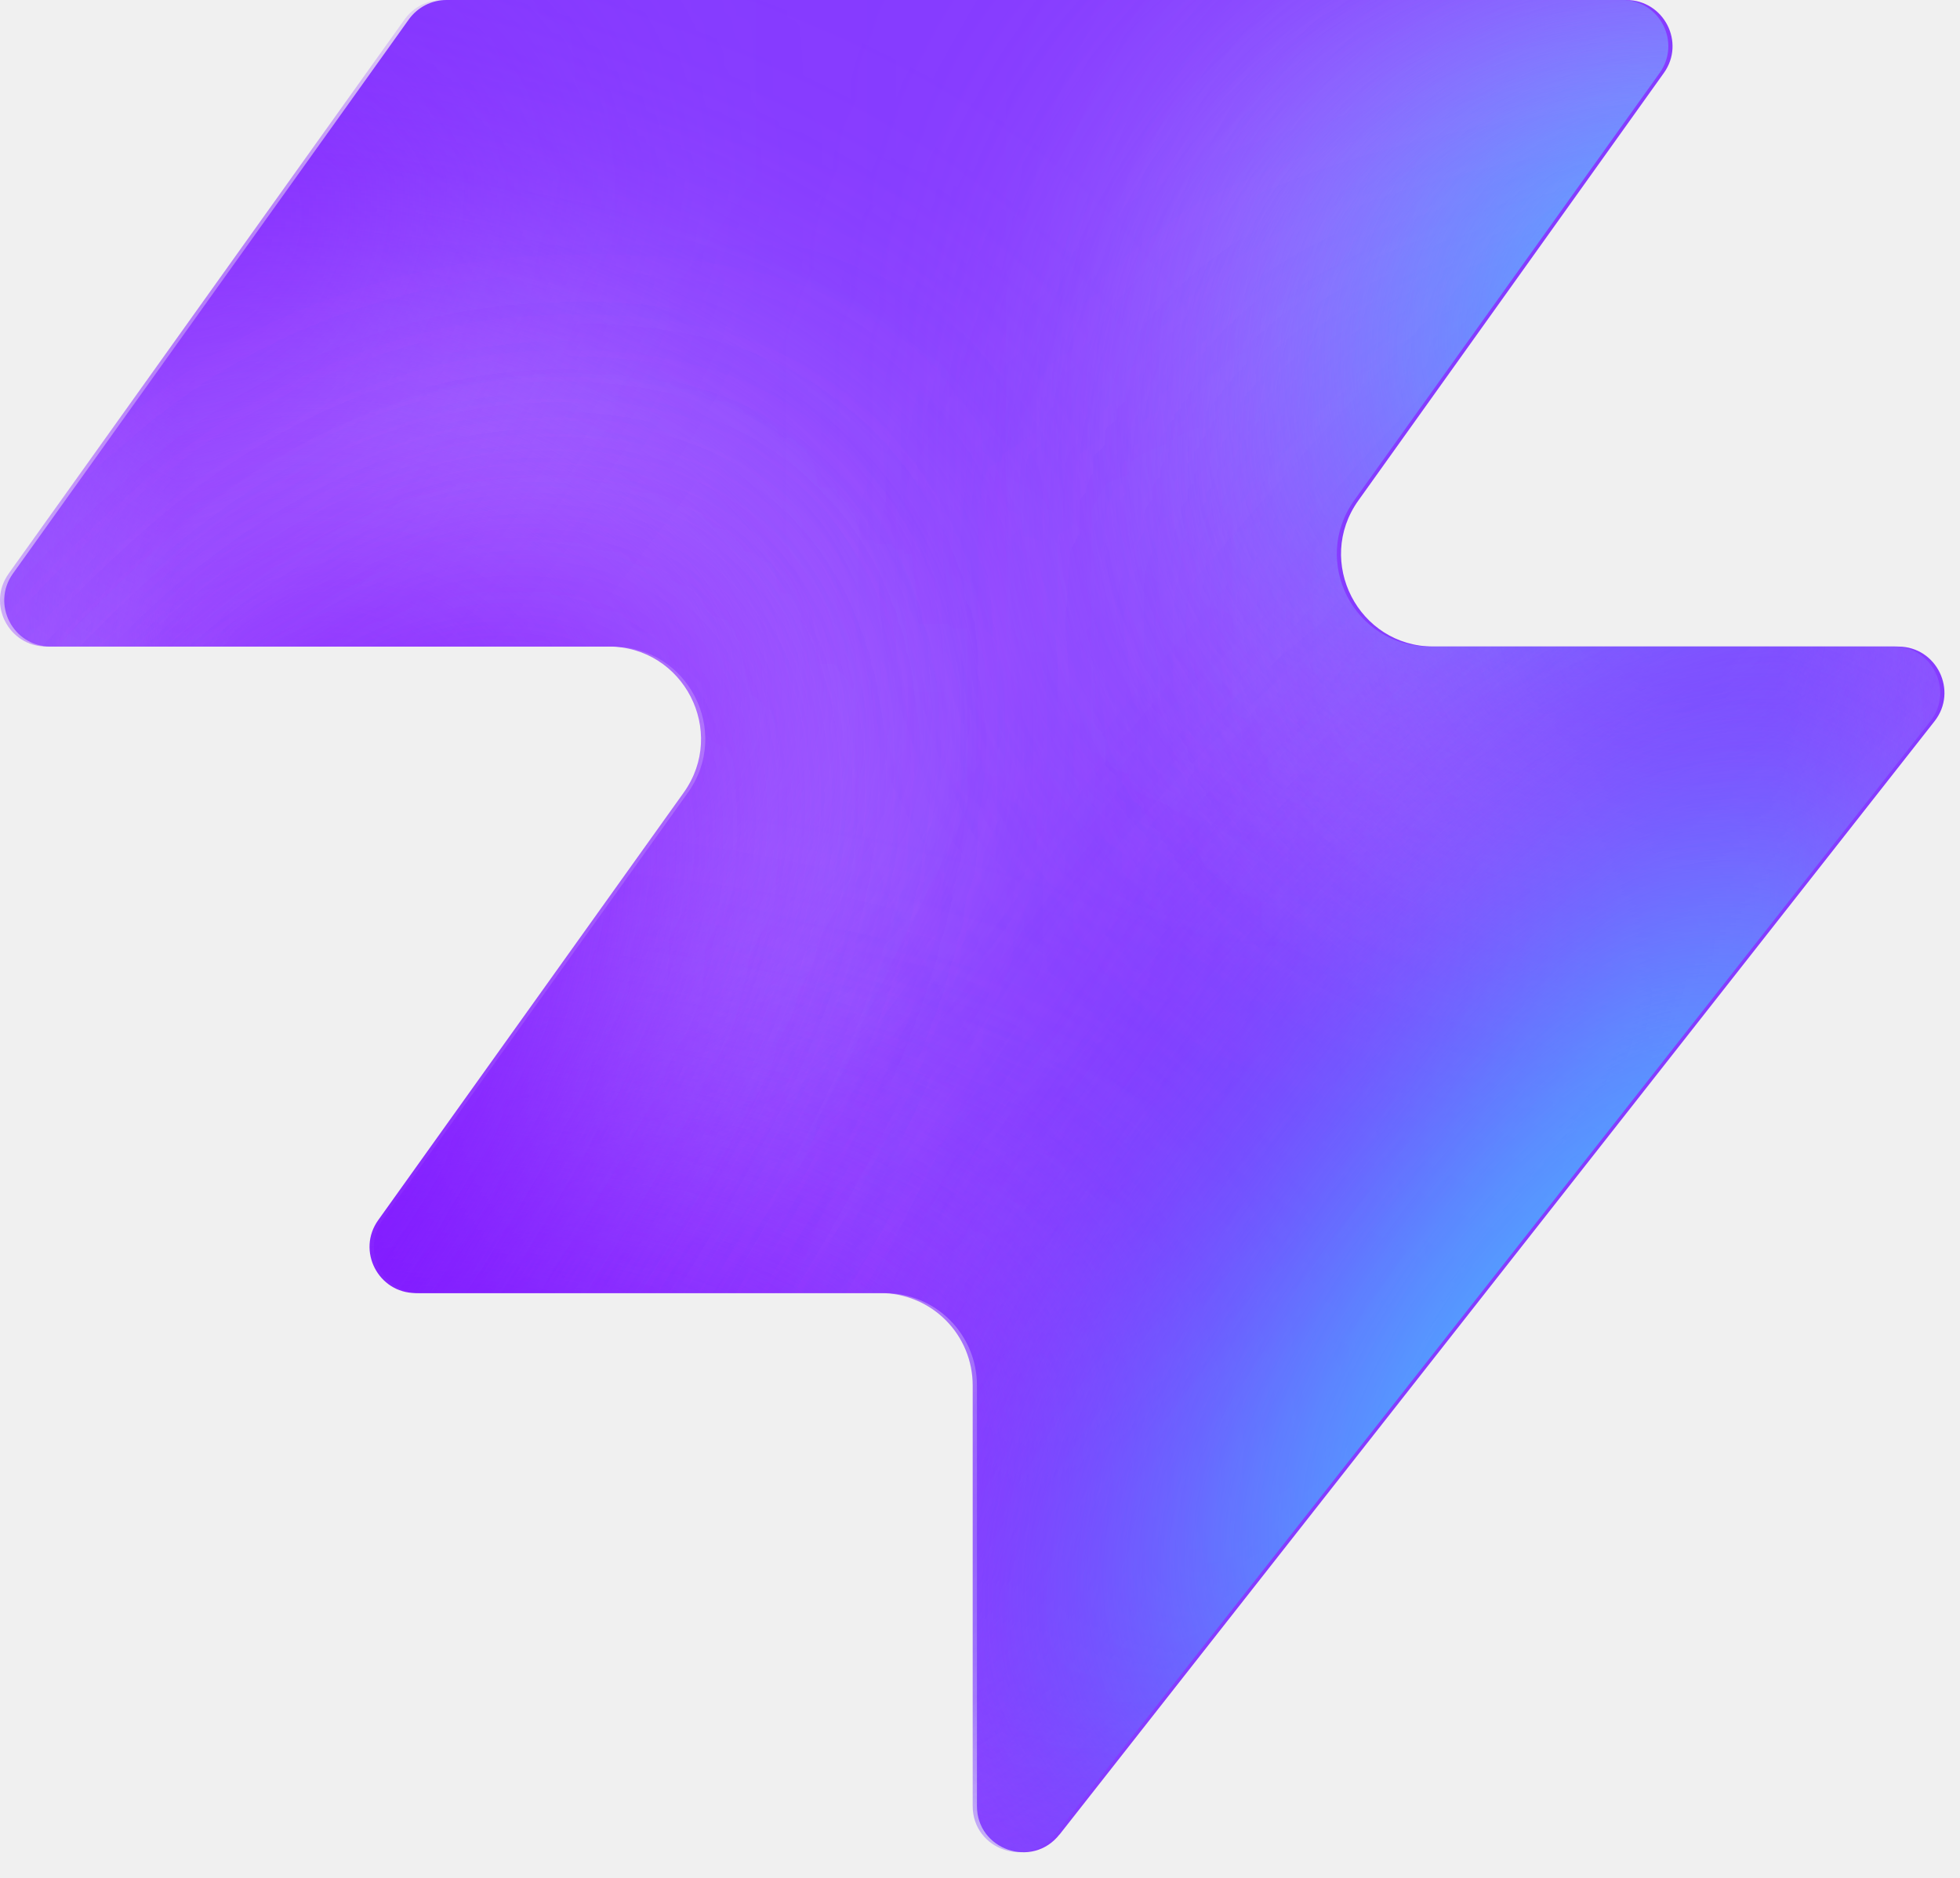
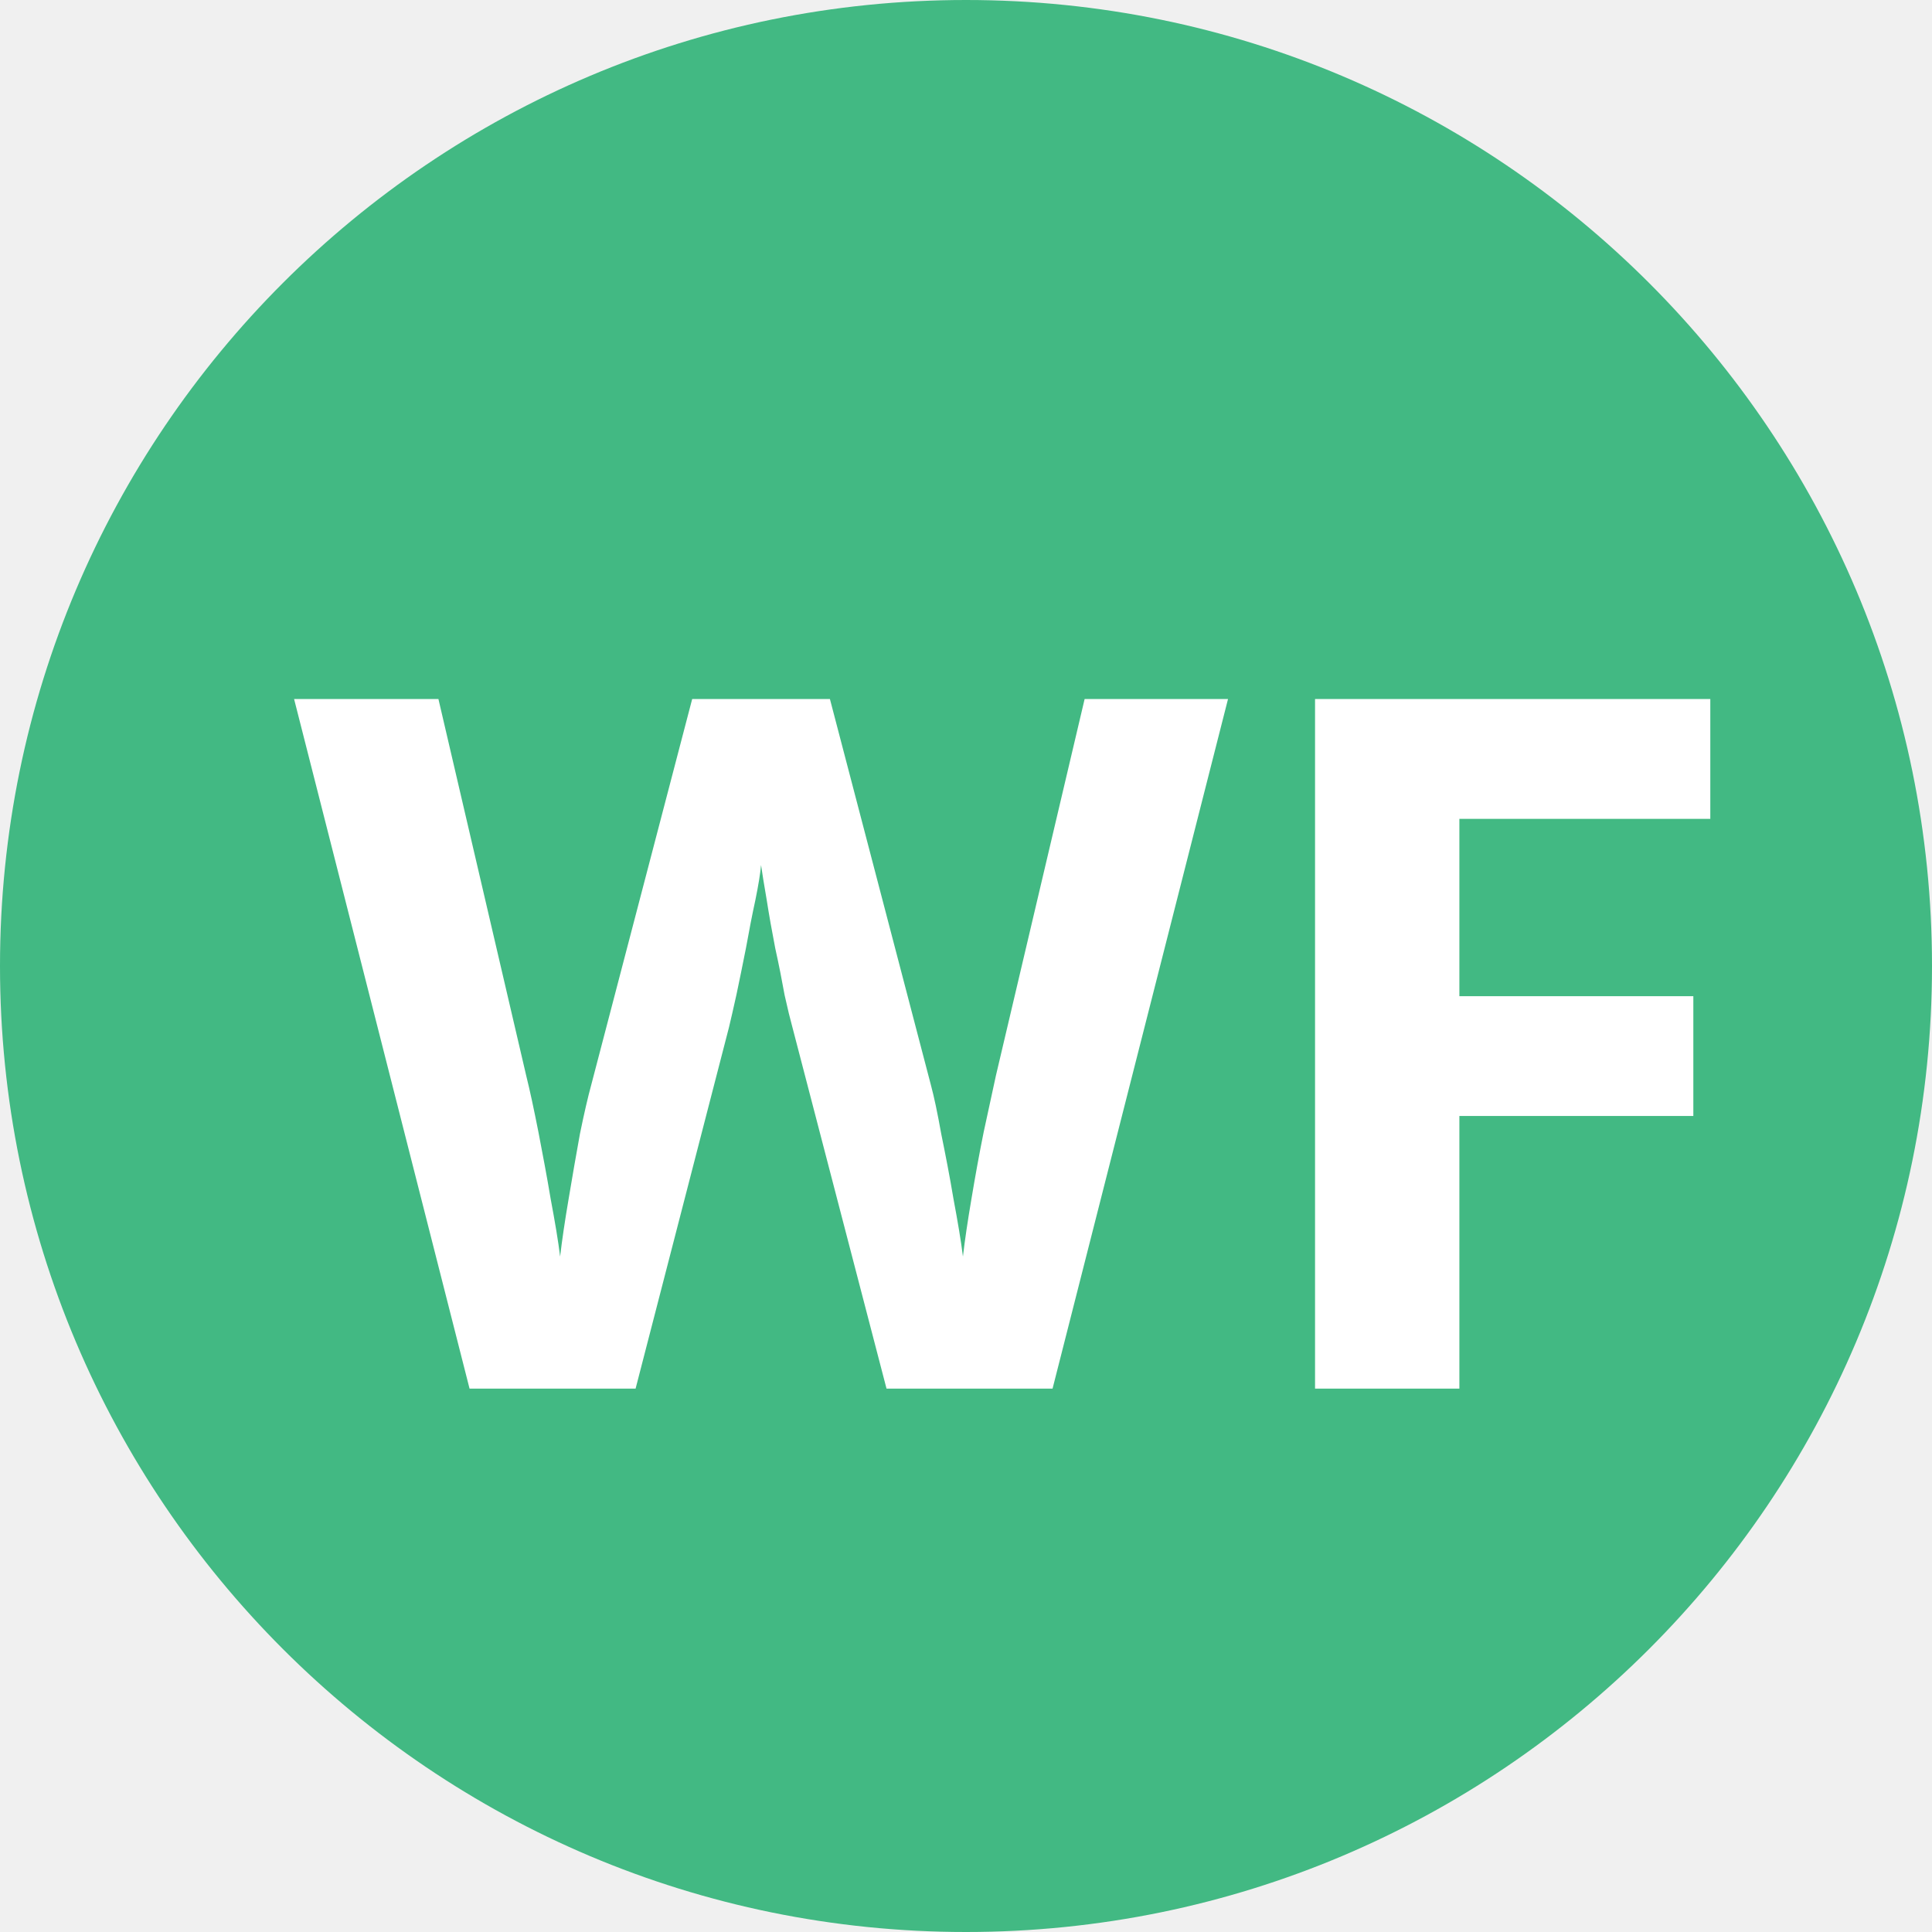
- <svg xmlns="http://www.w3.org/2000/svg" width="48" height="46" fill="none" viewBox="0 0 48 46">
-   <path fill="#863bff" d="M25.946 44.938c-.664.845-2.021.375-2.021-.698V33.937a2.26 2.26 0 0 0-2.262-2.262H10.287c-.92 0-1.456-1.04-.92-1.788l7.48-10.471c1.07-1.497 0-3.578-1.842-3.578H1.237c-.92 0-1.456-1.04-.92-1.788L10.013.474c.214-.297.556-.474.92-.474h28.894c.92 0 1.456 1.04.92 1.788l-7.48 10.471c-1.07 1.498 0 3.579 1.842 3.579h11.377c.943 0 1.473 1.088.89 1.83L25.947 44.94z" style="fill:#863bff;fill:color(display-p3 .525 .23 1);fill-opacity:1" />
-   <mask id="a" width="48" height="46" x="0" y="0" maskUnits="userSpaceOnUse" style="mask-type:alpha">
-     <path fill="#000" d="M25.842 44.938c-.664.844-2.021.375-2.021-.698V33.937a2.26 2.26 0 0 0-2.262-2.262H10.183c-.92 0-1.456-1.04-.92-1.788l7.48-10.471c1.07-1.498 0-3.579-1.842-3.579H1.133c-.92 0-1.456-1.04-.92-1.787L9.91.473c.214-.297.556-.474.92-.474h28.894c.92 0 1.456 1.04.92 1.788l-7.48 10.471c-1.07 1.498 0 3.578 1.842 3.578h11.377c.943 0 1.473 1.088.89 1.832L25.843 44.94z" style="fill:#000;fill-opacity:1" />
-   </mask>
-   <g mask="url(#a)">
-     <g filter="url(#b)">
-       <ellipse cx="5.508" cy="14.704" fill="#ede6ff" rx="5.508" ry="14.704" style="fill:#ede6ff;fill:color(display-p3 .927 .903 1);fill-opacity:1" transform="matrix(.00324 1 1 -.00324 -4.47 31.516)" />
-     </g>
-     <g filter="url(#c)">
-       <ellipse cx="10.399" cy="29.851" fill="#ede6ff" rx="10.399" ry="29.851" style="fill:#ede6ff;fill:color(display-p3 .927 .903 1);fill-opacity:1" transform="matrix(.00324 1 1 -.00324 -39.328 7.883)" />
-     </g>
-     <g filter="url(#d)">
-       <ellipse cx="5.508" cy="30.487" fill="#7e14ff" rx="5.508" ry="30.487" style="fill:#7e14ff;fill:color(display-p3 .492 .077 1);fill-opacity:1" transform="rotate(89.814 -25.913 -14.639)scale(1 -1)" />
-     </g>
-     <g filter="url(#e)">
-       <ellipse cx="5.508" cy="30.599" fill="#7e14ff" rx="5.508" ry="30.599" style="fill:#7e14ff;fill:color(display-p3 .492 .077 1);fill-opacity:1" transform="rotate(89.814 -32.644 -3.334)scale(1 -1)" />
-     </g>
-     <g filter="url(#f)">
-       <ellipse cx="5.508" cy="30.599" fill="#7e14ff" rx="5.508" ry="30.599" style="fill:#7e14ff;fill:color(display-p3 .492 .077 1);fill-opacity:1" transform="matrix(.00324 1 1 -.00324 -34.34 30.47)" />
-     </g>
-     <g filter="url(#g)">
-       <ellipse cx="14.072" cy="22.078" fill="#ede6ff" rx="14.072" ry="22.078" style="fill:#ede6ff;fill:color(display-p3 .927 .903 1);fill-opacity:1" transform="rotate(93.35 24.506 48.493)scale(-1 1)" />
-     </g>
-     <g filter="url(#h)">
-       <ellipse cx="3.47" cy="21.501" fill="#7e14ff" rx="3.47" ry="21.501" style="fill:#7e14ff;fill:color(display-p3 .492 .077 1);fill-opacity:1" transform="rotate(89.009 28.708 47.59)scale(-1 1)" />
-     </g>
-     <g filter="url(#i)">
-       <ellipse cx="3.47" cy="21.501" fill="#7e14ff" rx="3.47" ry="21.501" style="fill:#7e14ff;fill:color(display-p3 .492 .077 1);fill-opacity:1" transform="rotate(89.009 28.708 47.59)scale(-1 1)" />
-     </g>
-     <g filter="url(#j)">
-       <ellipse cx=".387" cy="8.972" fill="#7e14ff" rx="4.407" ry="29.108" style="fill:#7e14ff;fill:color(display-p3 .492 .077 1);fill-opacity:1" transform="rotate(39.51 .387 8.972)" />
-     </g>
-     <g filter="url(#k)">
-       <ellipse cx="47.523" cy="-6.092" fill="#7e14ff" rx="4.407" ry="29.108" style="fill:#7e14ff;fill:color(display-p3 .492 .077 1);fill-opacity:1" transform="rotate(37.892 47.523 -6.092)" />
-     </g>
-     <g filter="url(#l)">
-       <ellipse cx="41.412" cy="6.333" fill="#47bfff" rx="5.971" ry="9.665" style="fill:#47bfff;fill:color(display-p3 .28 .748 1);fill-opacity:1" transform="rotate(37.892 41.412 6.333)" />
-     </g>
-     <g filter="url(#m)">
-       <ellipse cx="-1.879" cy="38.332" fill="#7e14ff" rx="4.407" ry="29.108" style="fill:#7e14ff;fill:color(display-p3 .492 .077 1);fill-opacity:1" transform="rotate(37.892 -1.88 38.332)" />
-     </g>
-     <g filter="url(#n)">
-       <ellipse cx="-1.879" cy="38.332" fill="#7e14ff" rx="4.407" ry="29.108" style="fill:#7e14ff;fill:color(display-p3 .492 .077 1);fill-opacity:1" transform="rotate(37.892 -1.88 38.332)" />
-     </g>
-     <g filter="url(#o)">
-       <ellipse cx="35.651" cy="29.907" fill="#7e14ff" rx="4.407" ry="29.108" style="fill:#7e14ff;fill:color(display-p3 .492 .077 1);fill-opacity:1" transform="rotate(37.892 35.651 29.907)" />
-     </g>
-     <g filter="url(#p)">
-       <ellipse cx="38.418" cy="32.4" fill="#47bfff" rx="5.971" ry="15.297" style="fill:#47bfff;fill:color(display-p3 .28 .748 1);fill-opacity:1" transform="rotate(37.892 38.418 32.4)" />
-     </g>
-   </g>
-   <defs>
-     <filter id="b" width="60.045" height="41.654" x="-19.77" y="16.149" color-interpolation-filters="sRGB" filterUnits="userSpaceOnUse">
-       <feFlood flood-opacity="0" result="BackgroundImageFix" />
-       <feBlend in="SourceGraphic" in2="BackgroundImageFix" result="shape" />
-       <feGaussianBlur result="effect1_foregroundBlur_2002_17158" stdDeviation="7.659" />
-     </filter>
-     <filter id="c" width="90.34" height="51.437" x="-54.613" y="-7.533" color-interpolation-filters="sRGB" filterUnits="userSpaceOnUse">
-       <feFlood flood-opacity="0" result="BackgroundImageFix" />
-       <feBlend in="SourceGraphic" in2="BackgroundImageFix" result="shape" />
-       <feGaussianBlur result="effect1_foregroundBlur_2002_17158" stdDeviation="7.659" />
-     </filter>
-     <filter id="d" width="79.355" height="29.4" x="-49.64" y="2.03" color-interpolation-filters="sRGB" filterUnits="userSpaceOnUse">
-       <feFlood flood-opacity="0" result="BackgroundImageFix" />
-       <feBlend in="SourceGraphic" in2="BackgroundImageFix" result="shape" />
-       <feGaussianBlur result="effect1_foregroundBlur_2002_17158" stdDeviation="4.596" />
-     </filter>
-     <filter id="e" width="79.579" height="29.4" x="-45.045" y="20.029" color-interpolation-filters="sRGB" filterUnits="userSpaceOnUse">
-       <feFlood flood-opacity="0" result="BackgroundImageFix" />
-       <feBlend in="SourceGraphic" in2="BackgroundImageFix" result="shape" />
-       <feGaussianBlur result="effect1_foregroundBlur_2002_17158" stdDeviation="4.596" />
-     </filter>
-     <filter id="f" width="79.579" height="29.4" x="-43.513" y="21.178" color-interpolation-filters="sRGB" filterUnits="userSpaceOnUse">
-       <feFlood flood-opacity="0" result="BackgroundImageFix" />
-       <feBlend in="SourceGraphic" in2="BackgroundImageFix" result="shape" />
-       <feGaussianBlur result="effect1_foregroundBlur_2002_17158" stdDeviation="4.596" />
-     </filter>
-     <filter id="g" width="74.749" height="58.852" x="15.756" y="-17.901" color-interpolation-filters="sRGB" filterUnits="userSpaceOnUse">
-       <feFlood flood-opacity="0" result="BackgroundImageFix" />
-       <feBlend in="SourceGraphic" in2="BackgroundImageFix" result="shape" />
-       <feGaussianBlur result="effect1_foregroundBlur_2002_17158" stdDeviation="7.659" />
-     </filter>
-     <filter id="h" width="61.377" height="25.362" x="23.548" y="2.284" color-interpolation-filters="sRGB" filterUnits="userSpaceOnUse">
-       <feFlood flood-opacity="0" result="BackgroundImageFix" />
-       <feBlend in="SourceGraphic" in2="BackgroundImageFix" result="shape" />
-       <feGaussianBlur result="effect1_foregroundBlur_2002_17158" stdDeviation="4.596" />
-     </filter>
-     <filter id="i" width="61.377" height="25.362" x="23.548" y="2.284" color-interpolation-filters="sRGB" filterUnits="userSpaceOnUse">
-       <feFlood flood-opacity="0" result="BackgroundImageFix" />
-       <feBlend in="SourceGraphic" in2="BackgroundImageFix" result="shape" />
-       <feGaussianBlur result="effect1_foregroundBlur_2002_17158" stdDeviation="4.596" />
-     </filter>
-     <filter id="j" width="56.045" height="63.649" x="-27.636" y="-22.853" color-interpolation-filters="sRGB" filterUnits="userSpaceOnUse">
-       <feFlood flood-opacity="0" result="BackgroundImageFix" />
-       <feBlend in="SourceGraphic" in2="BackgroundImageFix" result="shape" />
-       <feGaussianBlur result="effect1_foregroundBlur_2002_17158" stdDeviation="4.596" />
-     </filter>
-     <filter id="k" width="54.814" height="64.646" x="20.116" y="-38.415" color-interpolation-filters="sRGB" filterUnits="userSpaceOnUse">
-       <feFlood flood-opacity="0" result="BackgroundImageFix" />
-       <feBlend in="SourceGraphic" in2="BackgroundImageFix" result="shape" />
-       <feGaussianBlur result="effect1_foregroundBlur_2002_17158" stdDeviation="4.596" />
-     </filter>
-     <filter id="l" width="33.541" height="35.313" x="24.641" y="-11.323" color-interpolation-filters="sRGB" filterUnits="userSpaceOnUse">
-       <feFlood flood-opacity="0" result="BackgroundImageFix" />
-       <feBlend in="SourceGraphic" in2="BackgroundImageFix" result="shape" />
-       <feGaussianBlur result="effect1_foregroundBlur_2002_17158" stdDeviation="4.596" />
-     </filter>
-     <filter id="m" width="54.814" height="64.646" x="-29.286" y="6.009" color-interpolation-filters="sRGB" filterUnits="userSpaceOnUse">
-       <feFlood flood-opacity="0" result="BackgroundImageFix" />
-       <feBlend in="SourceGraphic" in2="BackgroundImageFix" result="shape" />
-       <feGaussianBlur result="effect1_foregroundBlur_2002_17158" stdDeviation="4.596" />
-     </filter>
-     <filter id="n" width="54.814" height="64.646" x="-29.286" y="6.009" color-interpolation-filters="sRGB" filterUnits="userSpaceOnUse">
-       <feFlood flood-opacity="0" result="BackgroundImageFix" />
-       <feBlend in="SourceGraphic" in2="BackgroundImageFix" result="shape" />
-       <feGaussianBlur result="effect1_foregroundBlur_2002_17158" stdDeviation="4.596" />
-     </filter>
-     <filter id="o" width="54.814" height="64.646" x="8.244" y="-2.416" color-interpolation-filters="sRGB" filterUnits="userSpaceOnUse">
-       <feFlood flood-opacity="0" result="BackgroundImageFix" />
-       <feBlend in="SourceGraphic" in2="BackgroundImageFix" result="shape" />
-       <feGaussianBlur result="effect1_foregroundBlur_2002_17158" stdDeviation="4.596" />
-     </filter>
-     <filter id="p" width="39.409" height="43.623" x="18.713" y="10.588" color-interpolation-filters="sRGB" filterUnits="userSpaceOnUse">
-       <feFlood flood-opacity="0" result="BackgroundImageFix" />
-       <feBlend in="SourceGraphic" in2="BackgroundImageFix" result="shape" />
-       <feGaussianBlur result="effect1_foregroundBlur_2002_17158" stdDeviation="4.596" />
-     </filter>
-   </defs>
+ <svg xmlns="http://www.w3.org/2000/svg" viewBox="0 0 32 32" width="32" height="32">
+   <rect width="32" height="32" fill="#42b983" rx="16" />
+   <text x="17" y="23" font-family="Montserrat, sans-serif" font-weight="bold" font-size="16" text-anchor="middle" fill="#ffffff">WF</text>
</svg>
